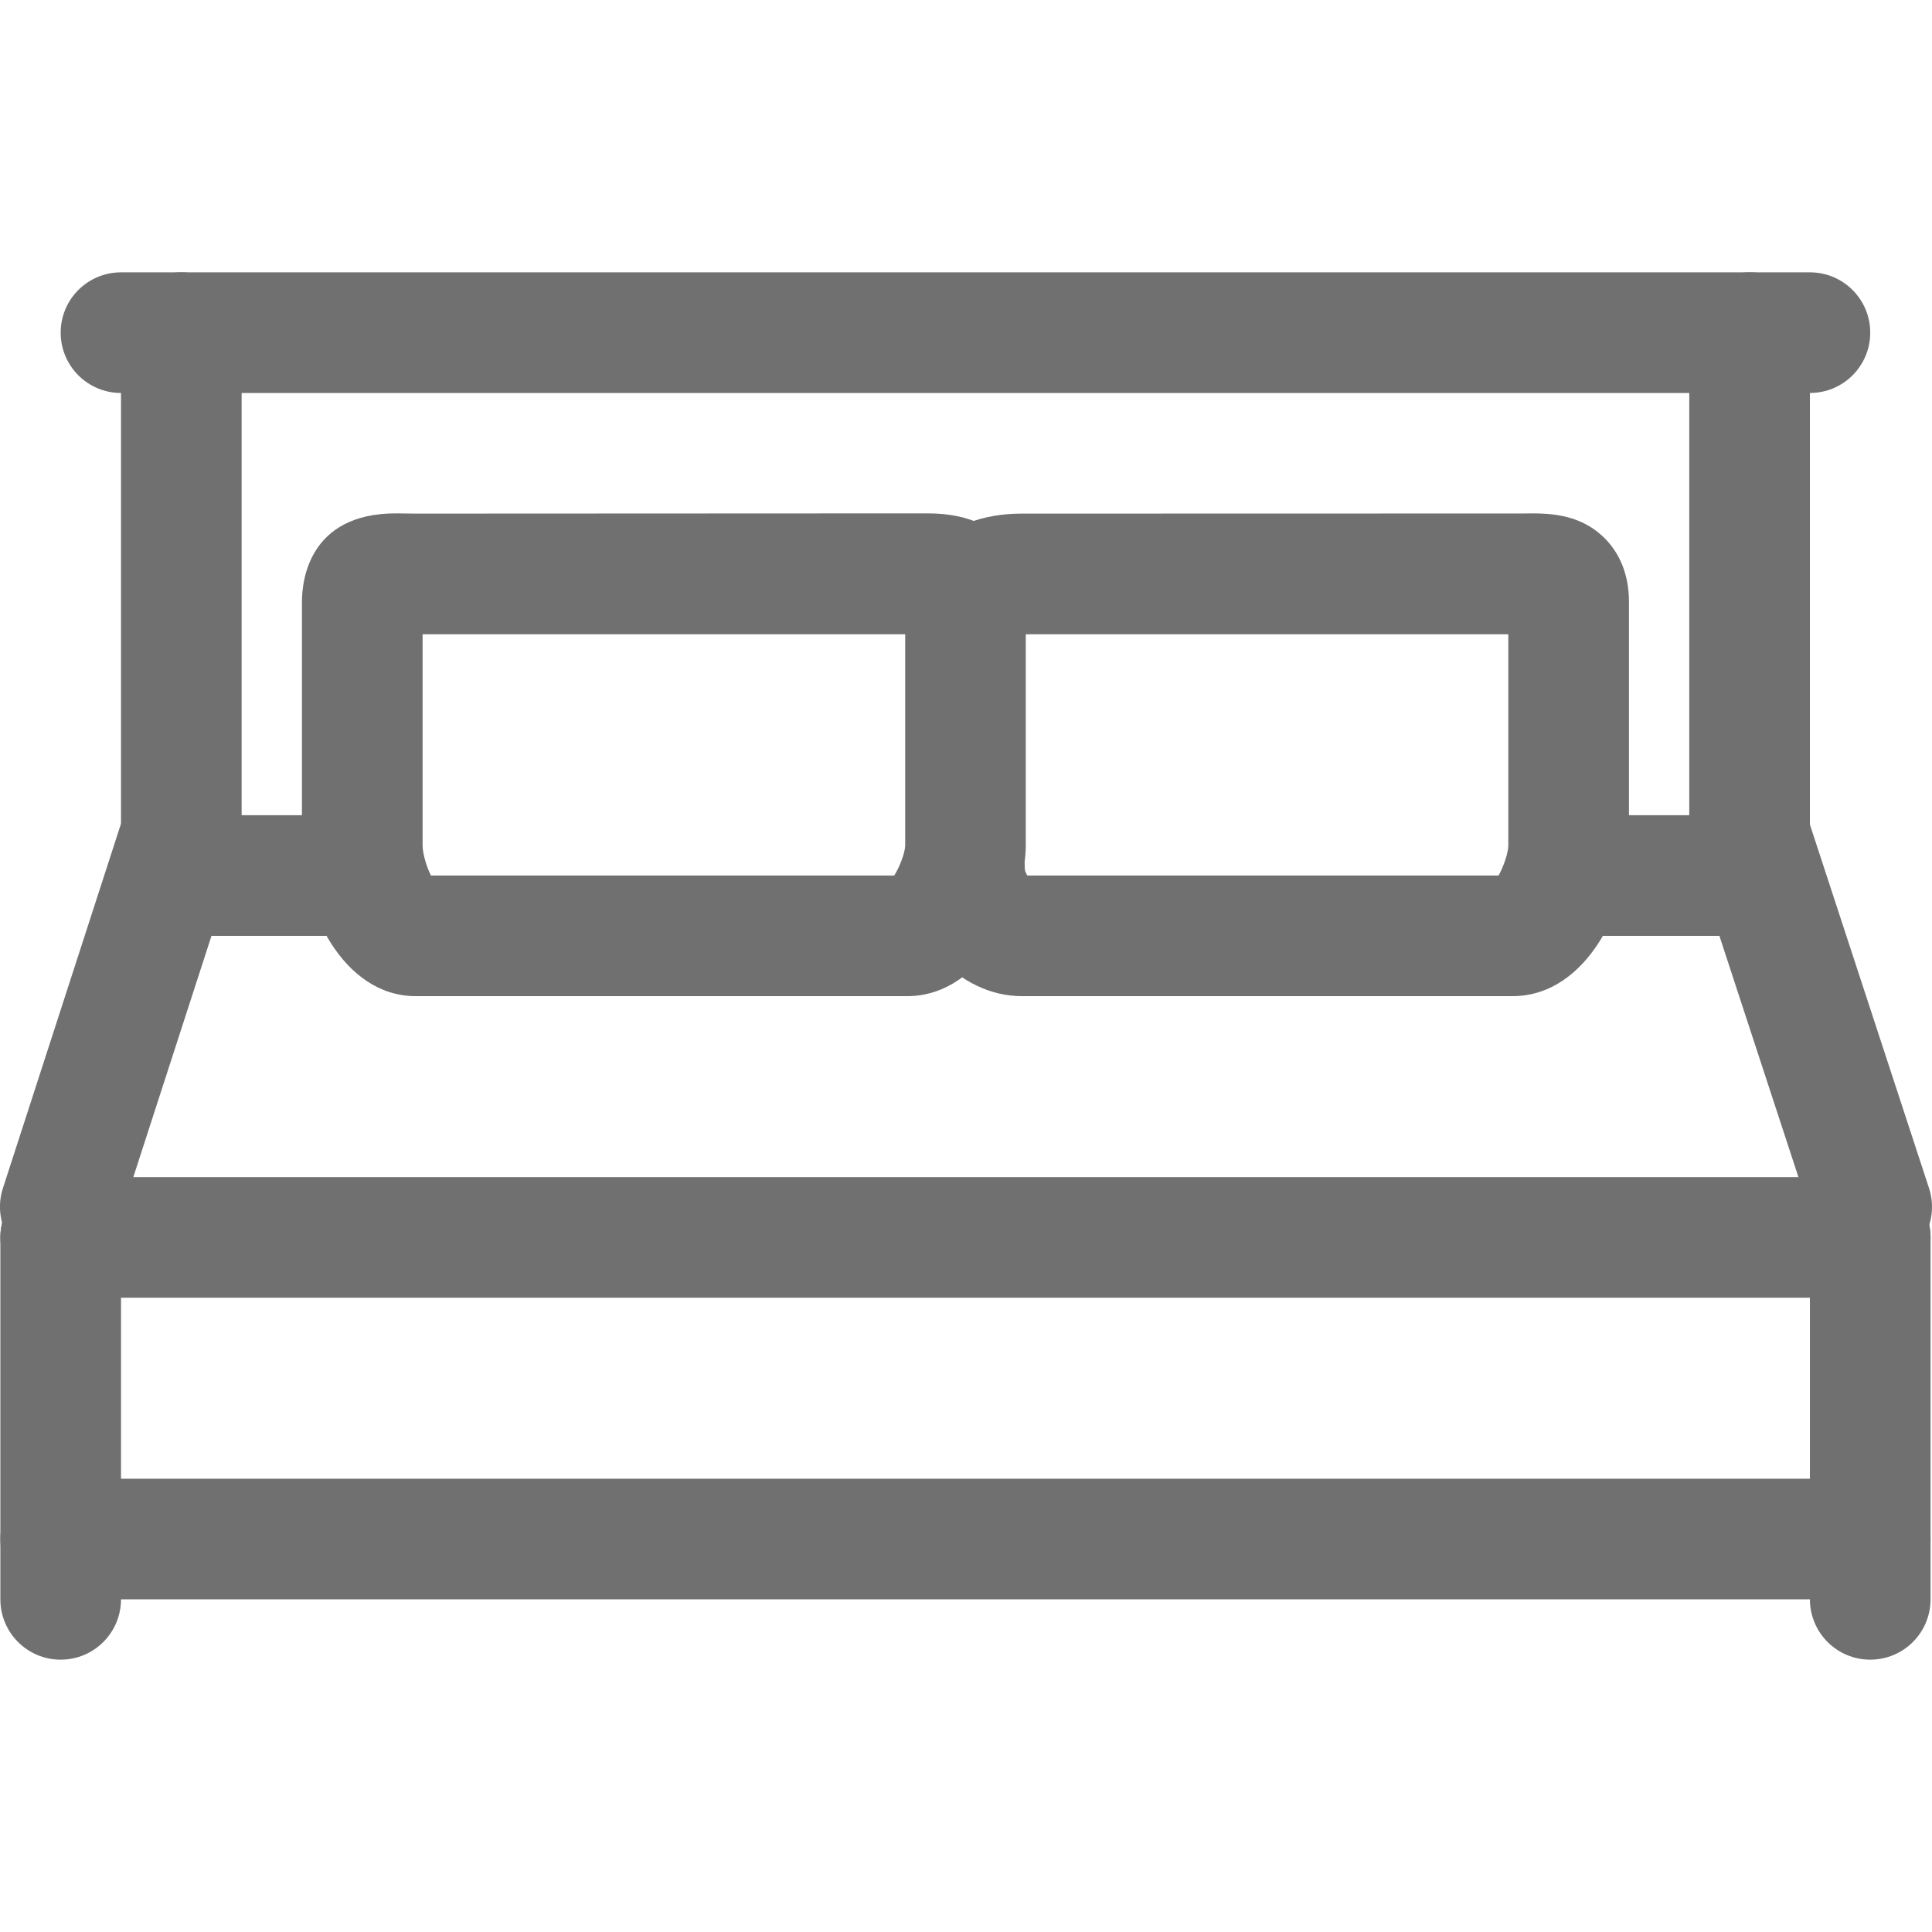
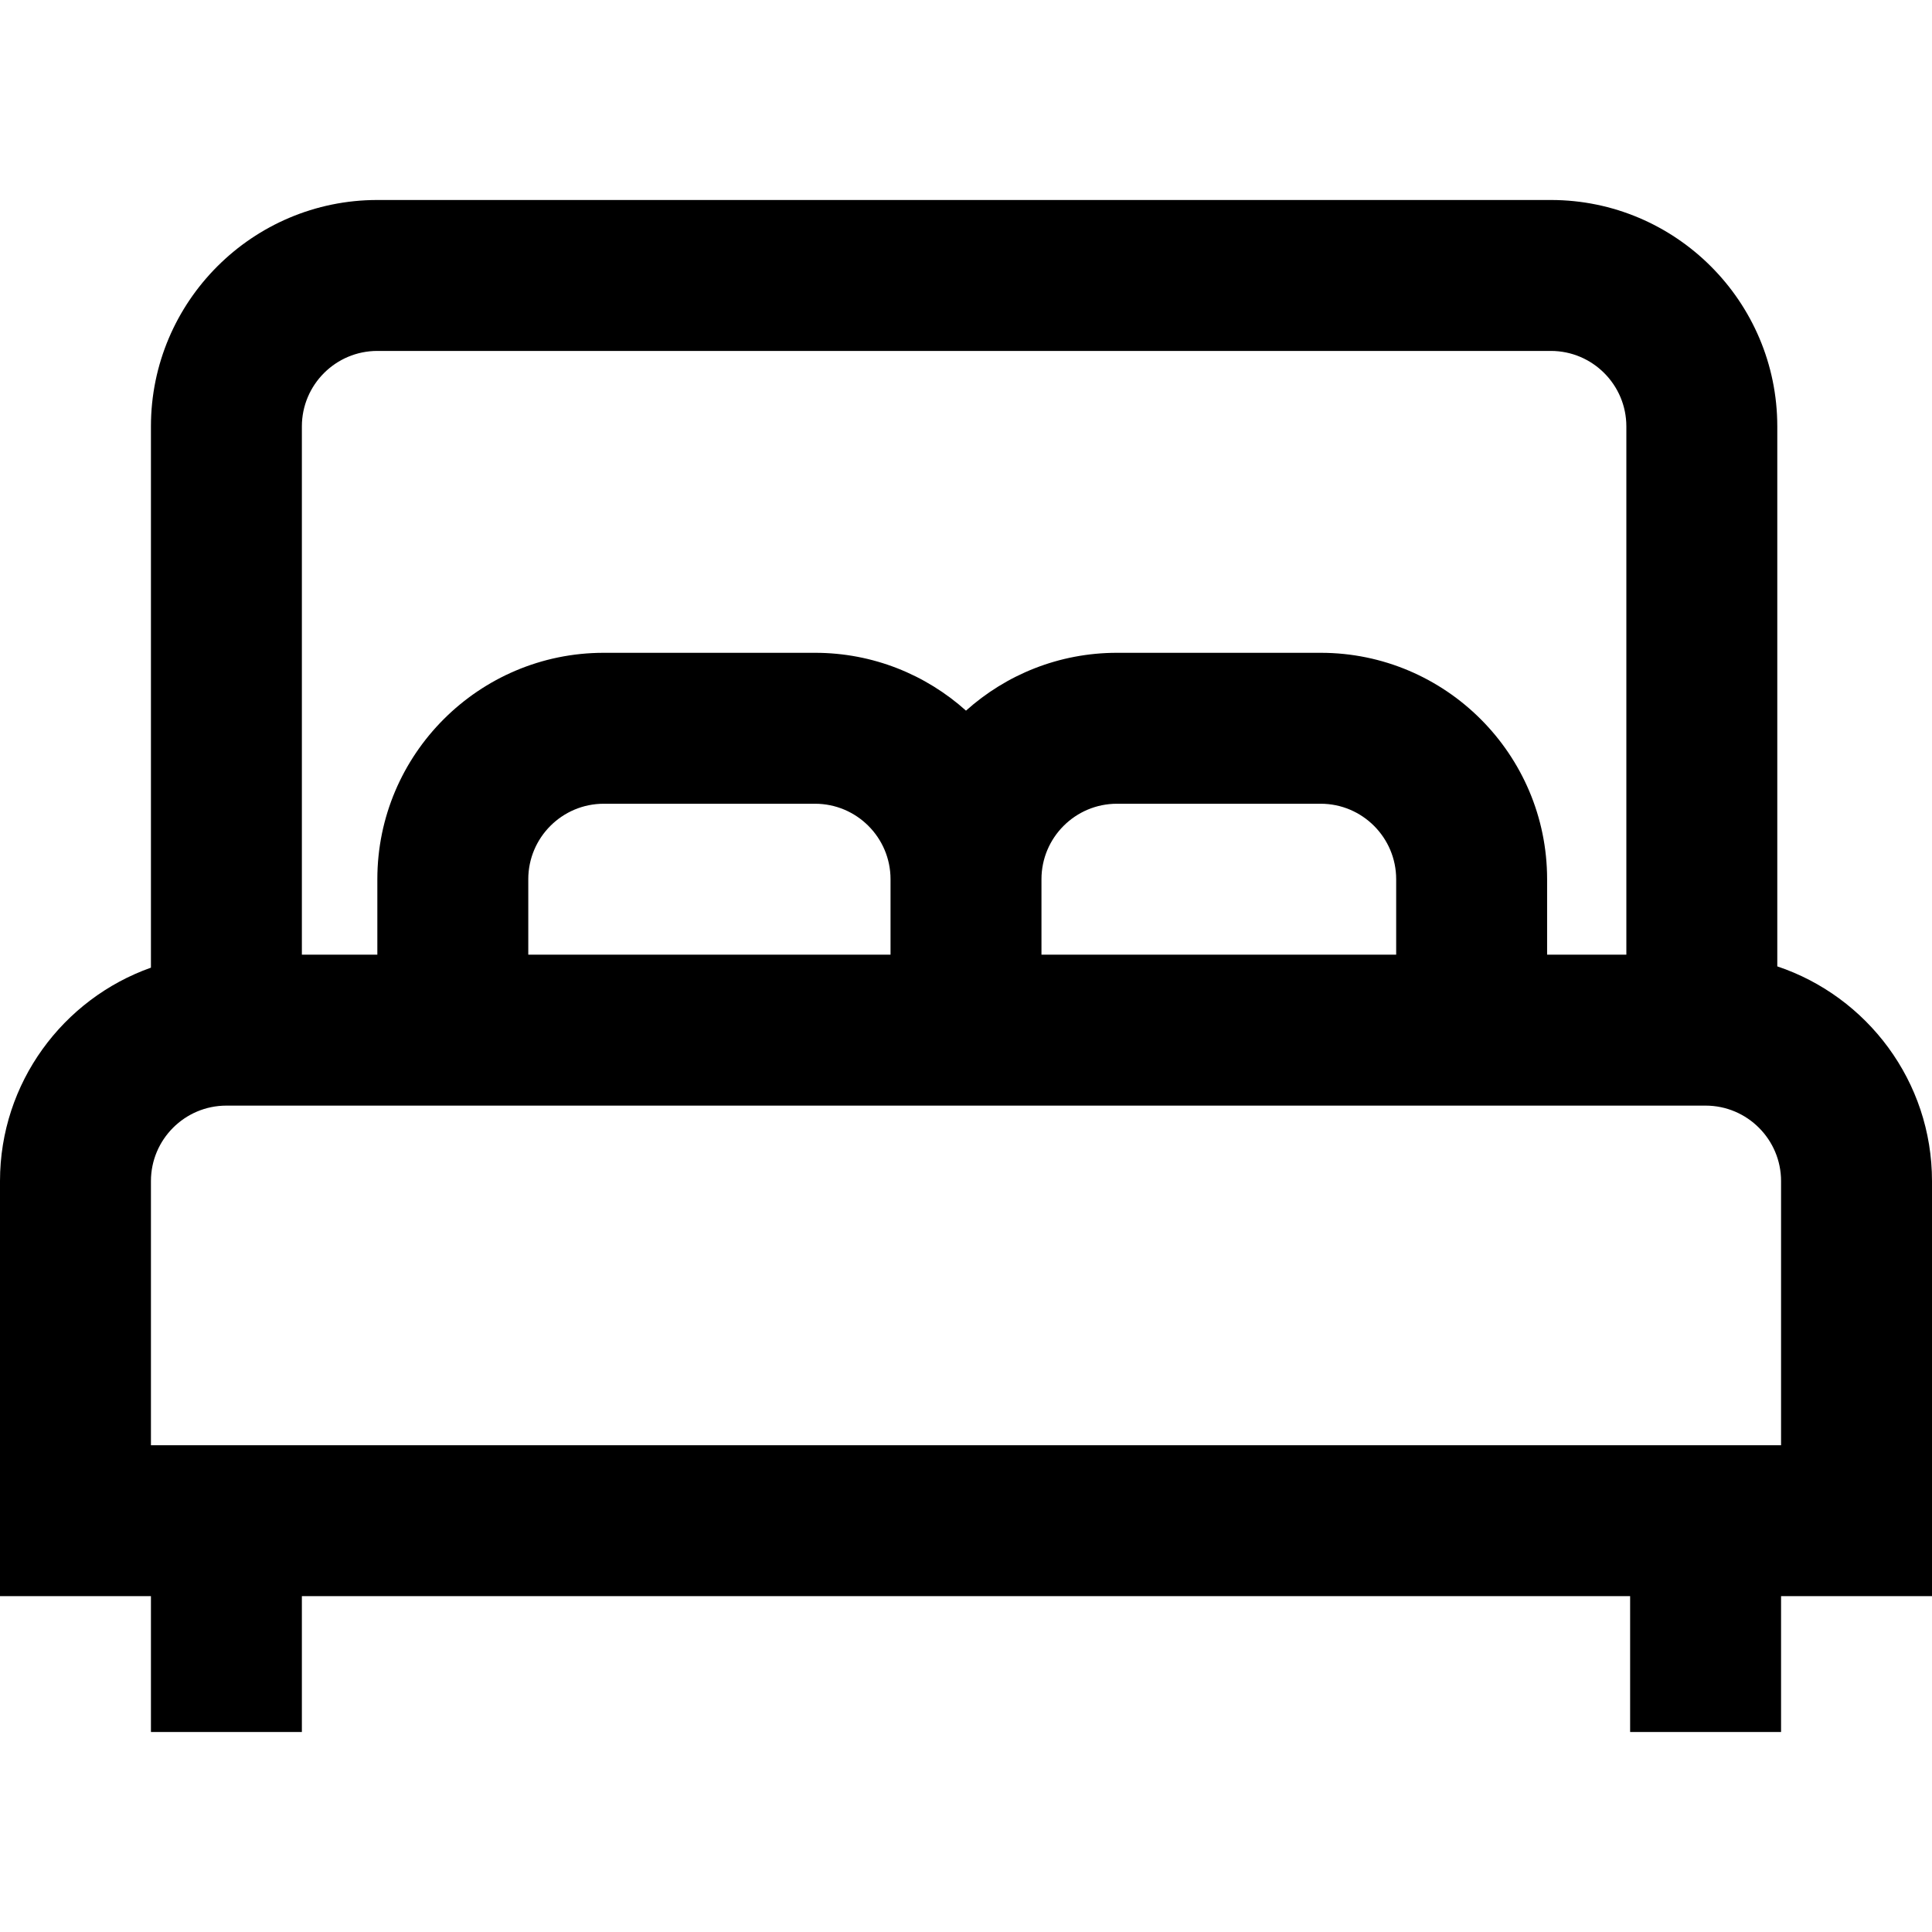
- <svg xmlns="http://www.w3.org/2000/svg" version="1.1" id="Layer_1" x="0px" y="0px" viewBox="0 0 32.03 32.03" style="enable-background:new 0 0 32.03 32.03;" xml:space="preserve" fill="#707070">
+ <svg xmlns="http://www.w3.org/2000/svg" version="1.1" id="Capa_1" x="0px" y="0px" viewBox="0 0 512 512" style="enable-background:new 0 0 512 512;" xml:space="preserve">
  <g>
    <g>
-       <path d="M31.006,24.515h-30c-0.553,0-1,0.448-1,1s0.447,1,1,1h30c0.553,0,1-0.448,1-1S31.559,24.515,31.006,24.515z" />
-     </g>
-   </g>
-   <g>
-     <g>
-       <path d="M29.006,4.515c-0.553,0-1,0.448-1,1v9c0,0.552,0.447,1,1,1s1-0.448,1-1v-9C30.006,4.963,29.559,4.515,29.006,4.515z" />
-     </g>
-   </g>
-   <g>
-     <g>
-       <path d="M3.006,4.515c-0.553,0-1,0.448-1,1v9c0,0.552,0.447,1,1,1s1-0.448,1-1v-9C4.006,4.963,3.559,4.515,3.006,4.515z" />
-     </g>
-   </g>
-   <g>
-     <g>
-       <path d="M3.249,13.065c-0.529-0.17-1.09,0.119-1.26,0.643L0.048,19.7c-0.169,0.525,0.118,1.089,0.643,1.259    C0.795,20.992,0.899,21.008,1,21.008c0.422,0,0.815-0.27,0.951-0.693l1.941-5.991C4.061,13.799,3.774,13.235,3.249,13.065z" />
-     </g>
-   </g>
-   <g>
-     <g>
-       <path d="M31.98,19.696l-1.963-5.992c-0.171-0.524-0.732-0.813-1.262-0.639c-0.525,0.172-0.811,0.737-0.639,1.262l1.963,5.992    c0.138,0.421,0.529,0.689,0.95,0.689c0.103,0,0.208-0.016,0.312-0.05C31.866,20.786,32.152,20.221,31.98,19.696z" />
-     </g>
-   </g>
-   <g>
-     <g>
-       <path d="M29.006,13.515h-3c-0.553,0-1,0.448-1,1s0.447,1,1,1h3c0.553,0,1-0.448,1-1S29.559,13.515,29.006,13.515z" />
-     </g>
-   </g>
-   <g>
-     <g>
-       <path d="M6.006,13.515h-3c-0.553,0-1,0.448-1,1s0.447,1,1,1h3c0.553,0,1-0.448,1-1S6.559,13.515,6.006,13.515z" />
-     </g>
-   </g>
-   <g>
-     <g>
-       <path d="M15.377,8.511L6.893,8.515L6.564,8.511c-1.446,0-1.558,1.121-1.558,1.465v4.039c0,1.022,0.672,2.5,1.887,2.5h8.144    c1.293,0,1.969-1.627,1.969-2.5V9.976C17.006,9.632,16.889,8.511,15.377,8.511z M15.007,14.015c-0.001,0.12-0.093,0.362-0.182,0.5    H7.144c-0.07-0.14-0.138-0.362-0.138-0.5v-3.5h8.001V14.015z" />
-     </g>
-   </g>
-   <g>
-     <g>
-       <path d="M26.597,8.917c-0.428-0.421-0.964-0.41-1.364-0.404l-8.291,0.002c-1.348,0-1.952,0.865-1.952,1.722    c0,0.55,0.444,0.991,0.994,0.994c0.002,0,0.004,0,0.006,0c0.451,0,0.833-0.303,0.958-0.716h8.058v3.5    c0,0.123-0.081,0.359-0.162,0.5h-7.812c-0.021-0.032-0.042-0.079-0.042-0.11c0-0.552-0.447-1-1-1s-1,0.448-1,1    c0,1.124,0.912,2.11,1.951,2.11h8.131c1.288,0,1.934-1.603,1.934-2.5V9.976C27.006,9.433,26.783,9.1,26.597,8.917z" />
-     </g>
-   </g>
-   <g>
-     <g>
-       <path d="M1.006,19.515c-0.553,0-1,0.448-1,1v6c0,0.552,0.447,1,1,1s1-0.448,1-1v-6C2.006,19.963,1.559,19.515,1.006,19.515z" />
-     </g>
-   </g>
-   <g>
-     <g>
-       <path d="M31.006,19.515c-0.553,0-1,0.448-1,1v6c0,0.552,0.447,1,1,1s1-0.448,1-1v-6C32.006,19.963,31.559,19.515,31.006,19.515z" />
-     </g>
-   </g>
-   <g>
-     <g>
-       <path d="M30.006,4.515h-28c-0.553,0-1,0.448-1,1s0.447,1,1,1h28c0.553,0,1-0.448,1-1S30.559,4.515,30.006,4.515z" />
-     </g>
-   </g>
-   <g>
-     <g>
-       <path d="M31.006,19.515h-30c-0.553,0-1,0.448-1,1s0.447,1,1,1h30c0.553,0,1-0.448,1-1S31.559,19.515,31.006,19.515z" />
+       <path d="M471,256.101V113c0-33.084-26.916-60-60-60H100c-33.084,0-60,26.916-60,60v143.44C16.722,264.697,0,286.927,0,313v110h40    v36h40v-36h352v36h40v-36h40V313C512,286.556,494.797,264.069,471,256.101z M80,113c0-11.028,8.972-20,20-20h311    c11.028,0,20,8.972,20,20v140h-21v-20c0-33.084-26.916-60-60-60h-54c-15.355,0-29.376,5.805-40,15.327    C245.376,178.805,231.355,173,216,173h-56c-33.084,0-60,26.916-60,60v20H80V113z M370,233v20h-94v-20c0-11.028,8.972-20,20-20h54    C361.028,213,370,221.972,370,233z M236,233v20h-96v-20c0-11.028,8.972-20,20-20h56C227.028,213,236,221.972,236,233z M472,383H40    v-70c0-11.028,8.972-20,20-20h392c11.028,0,20,8.972,20,20V383z" />
    </g>
  </g>
  <g>
</g>
  <g>
</g>
  <g>
</g>
  <g>
</g>
  <g>
</g>
  <g>
</g>
  <g>
</g>
  <g>
</g>
  <g>
</g>
  <g>
</g>
  <g>
</g>
  <g>
</g>
  <g>
</g>
  <g>
</g>
  <g>
</g>
</svg>
